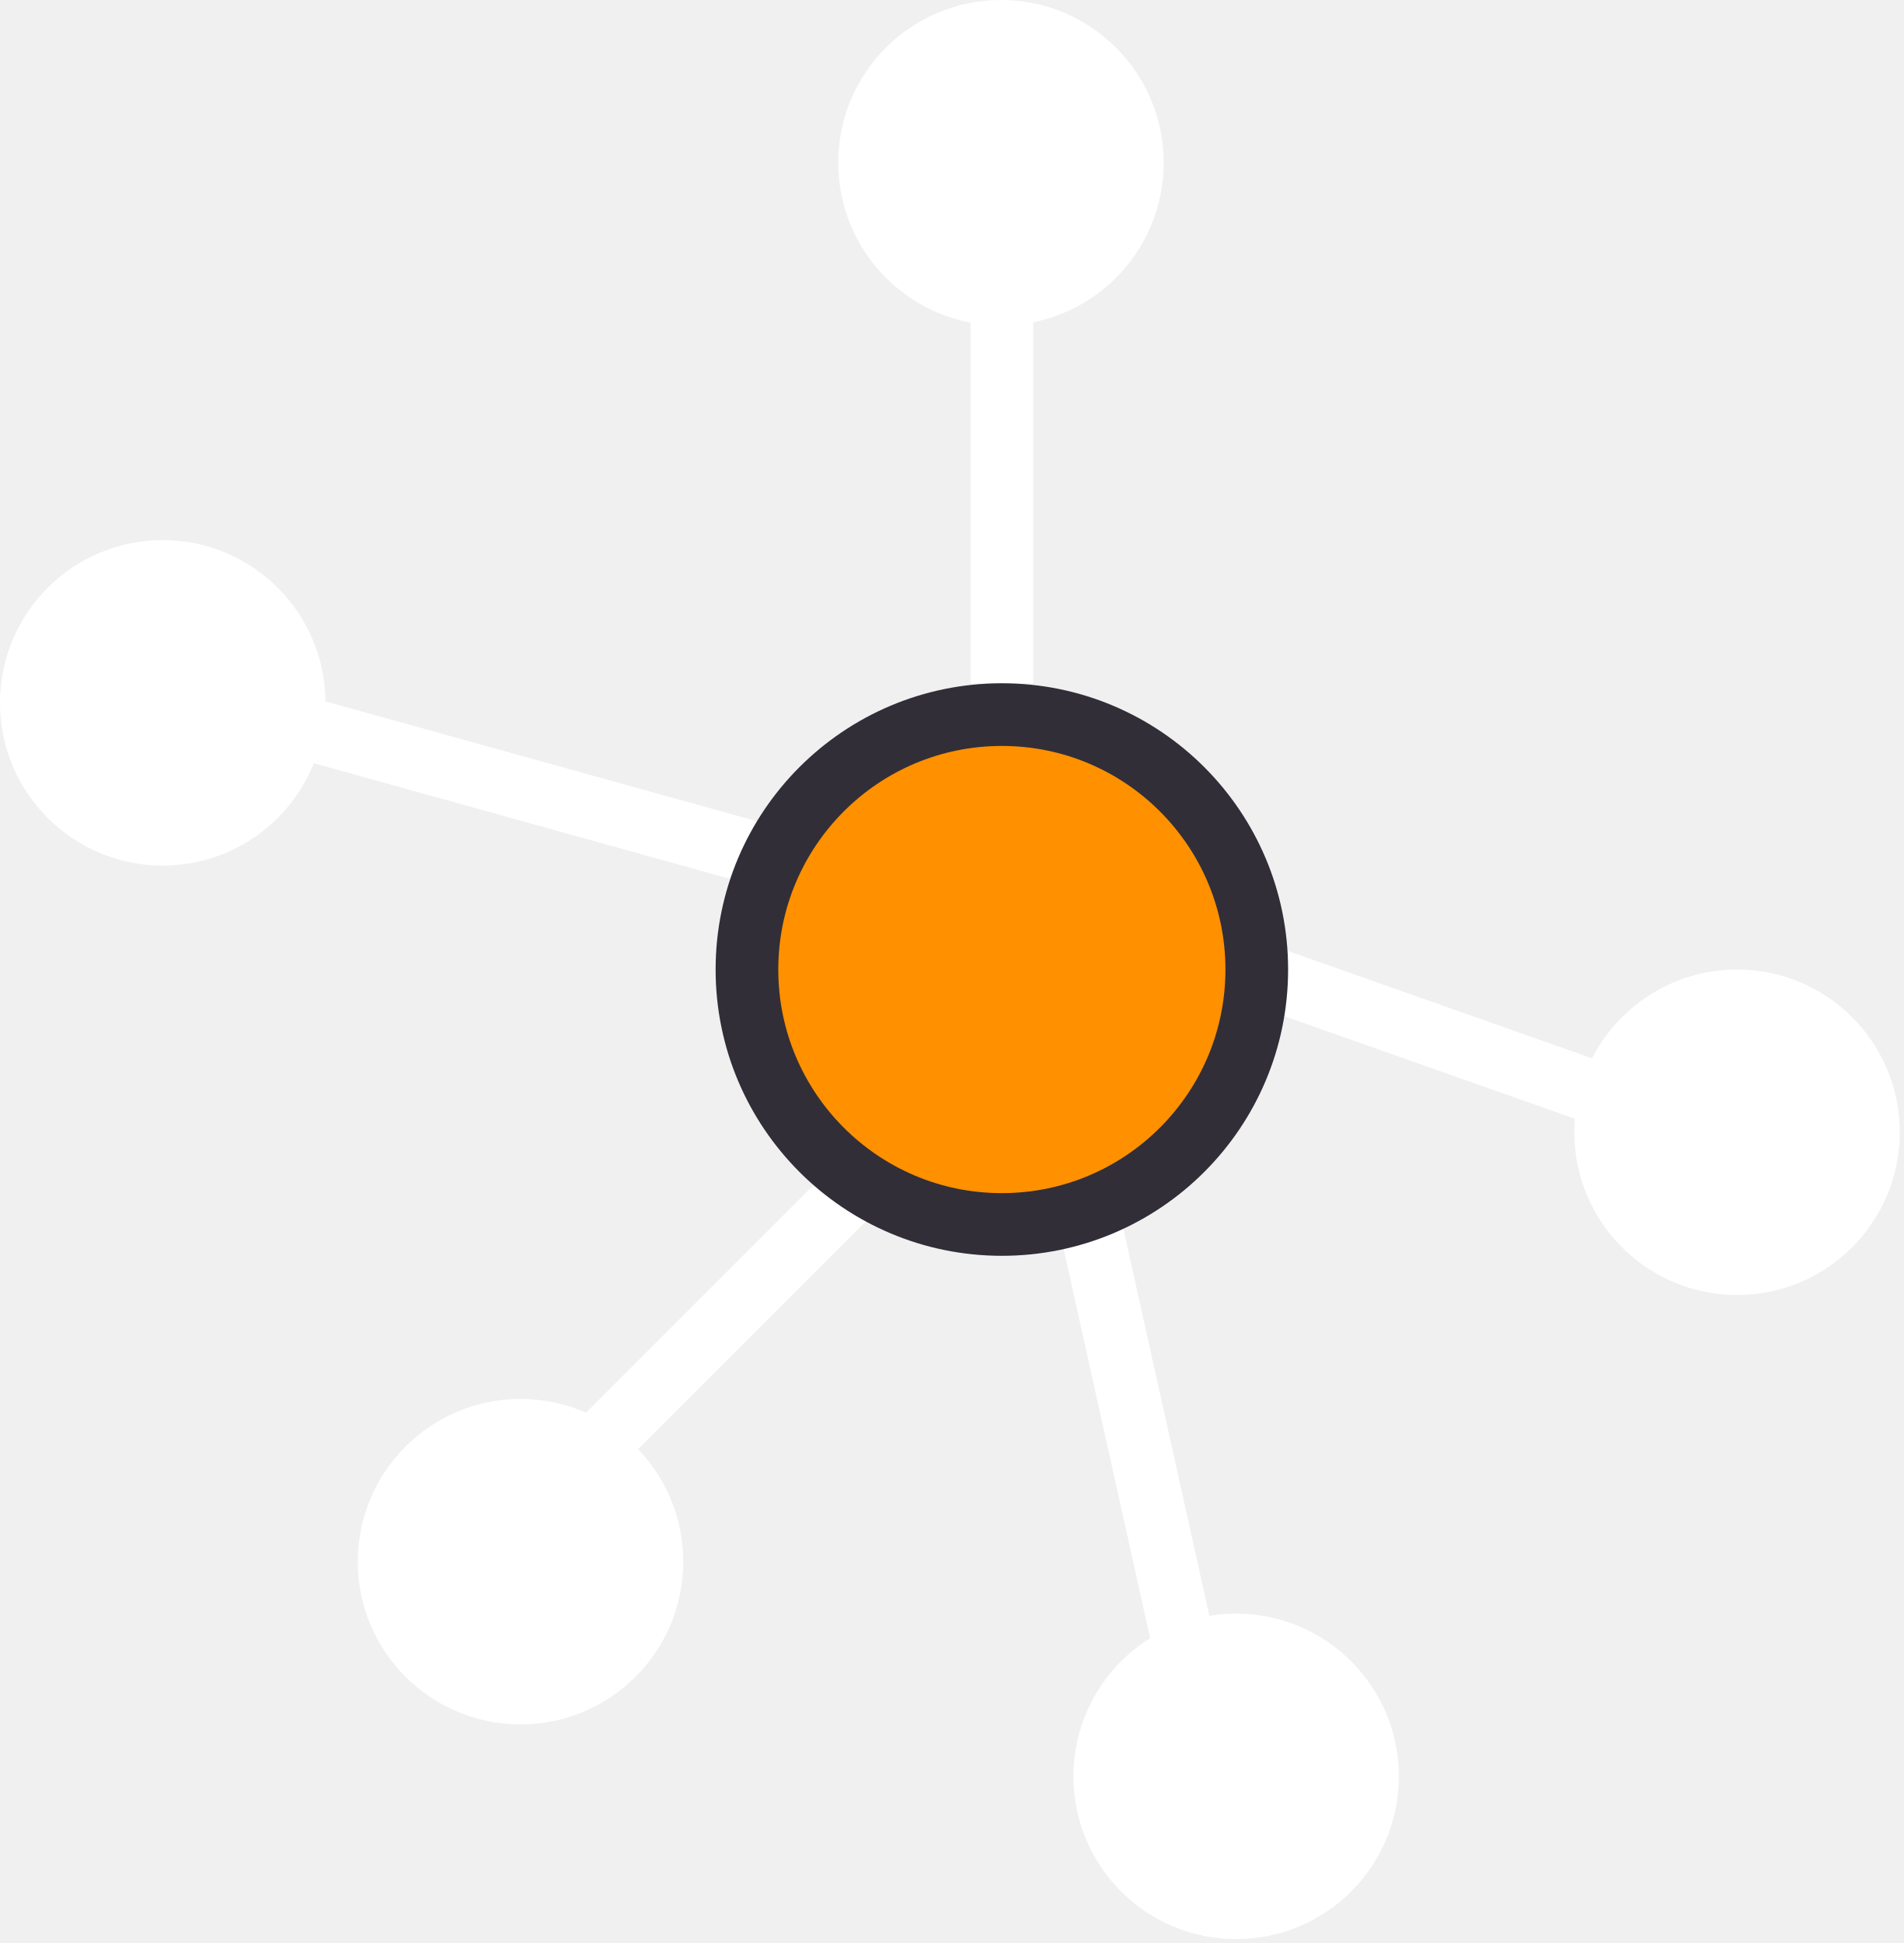
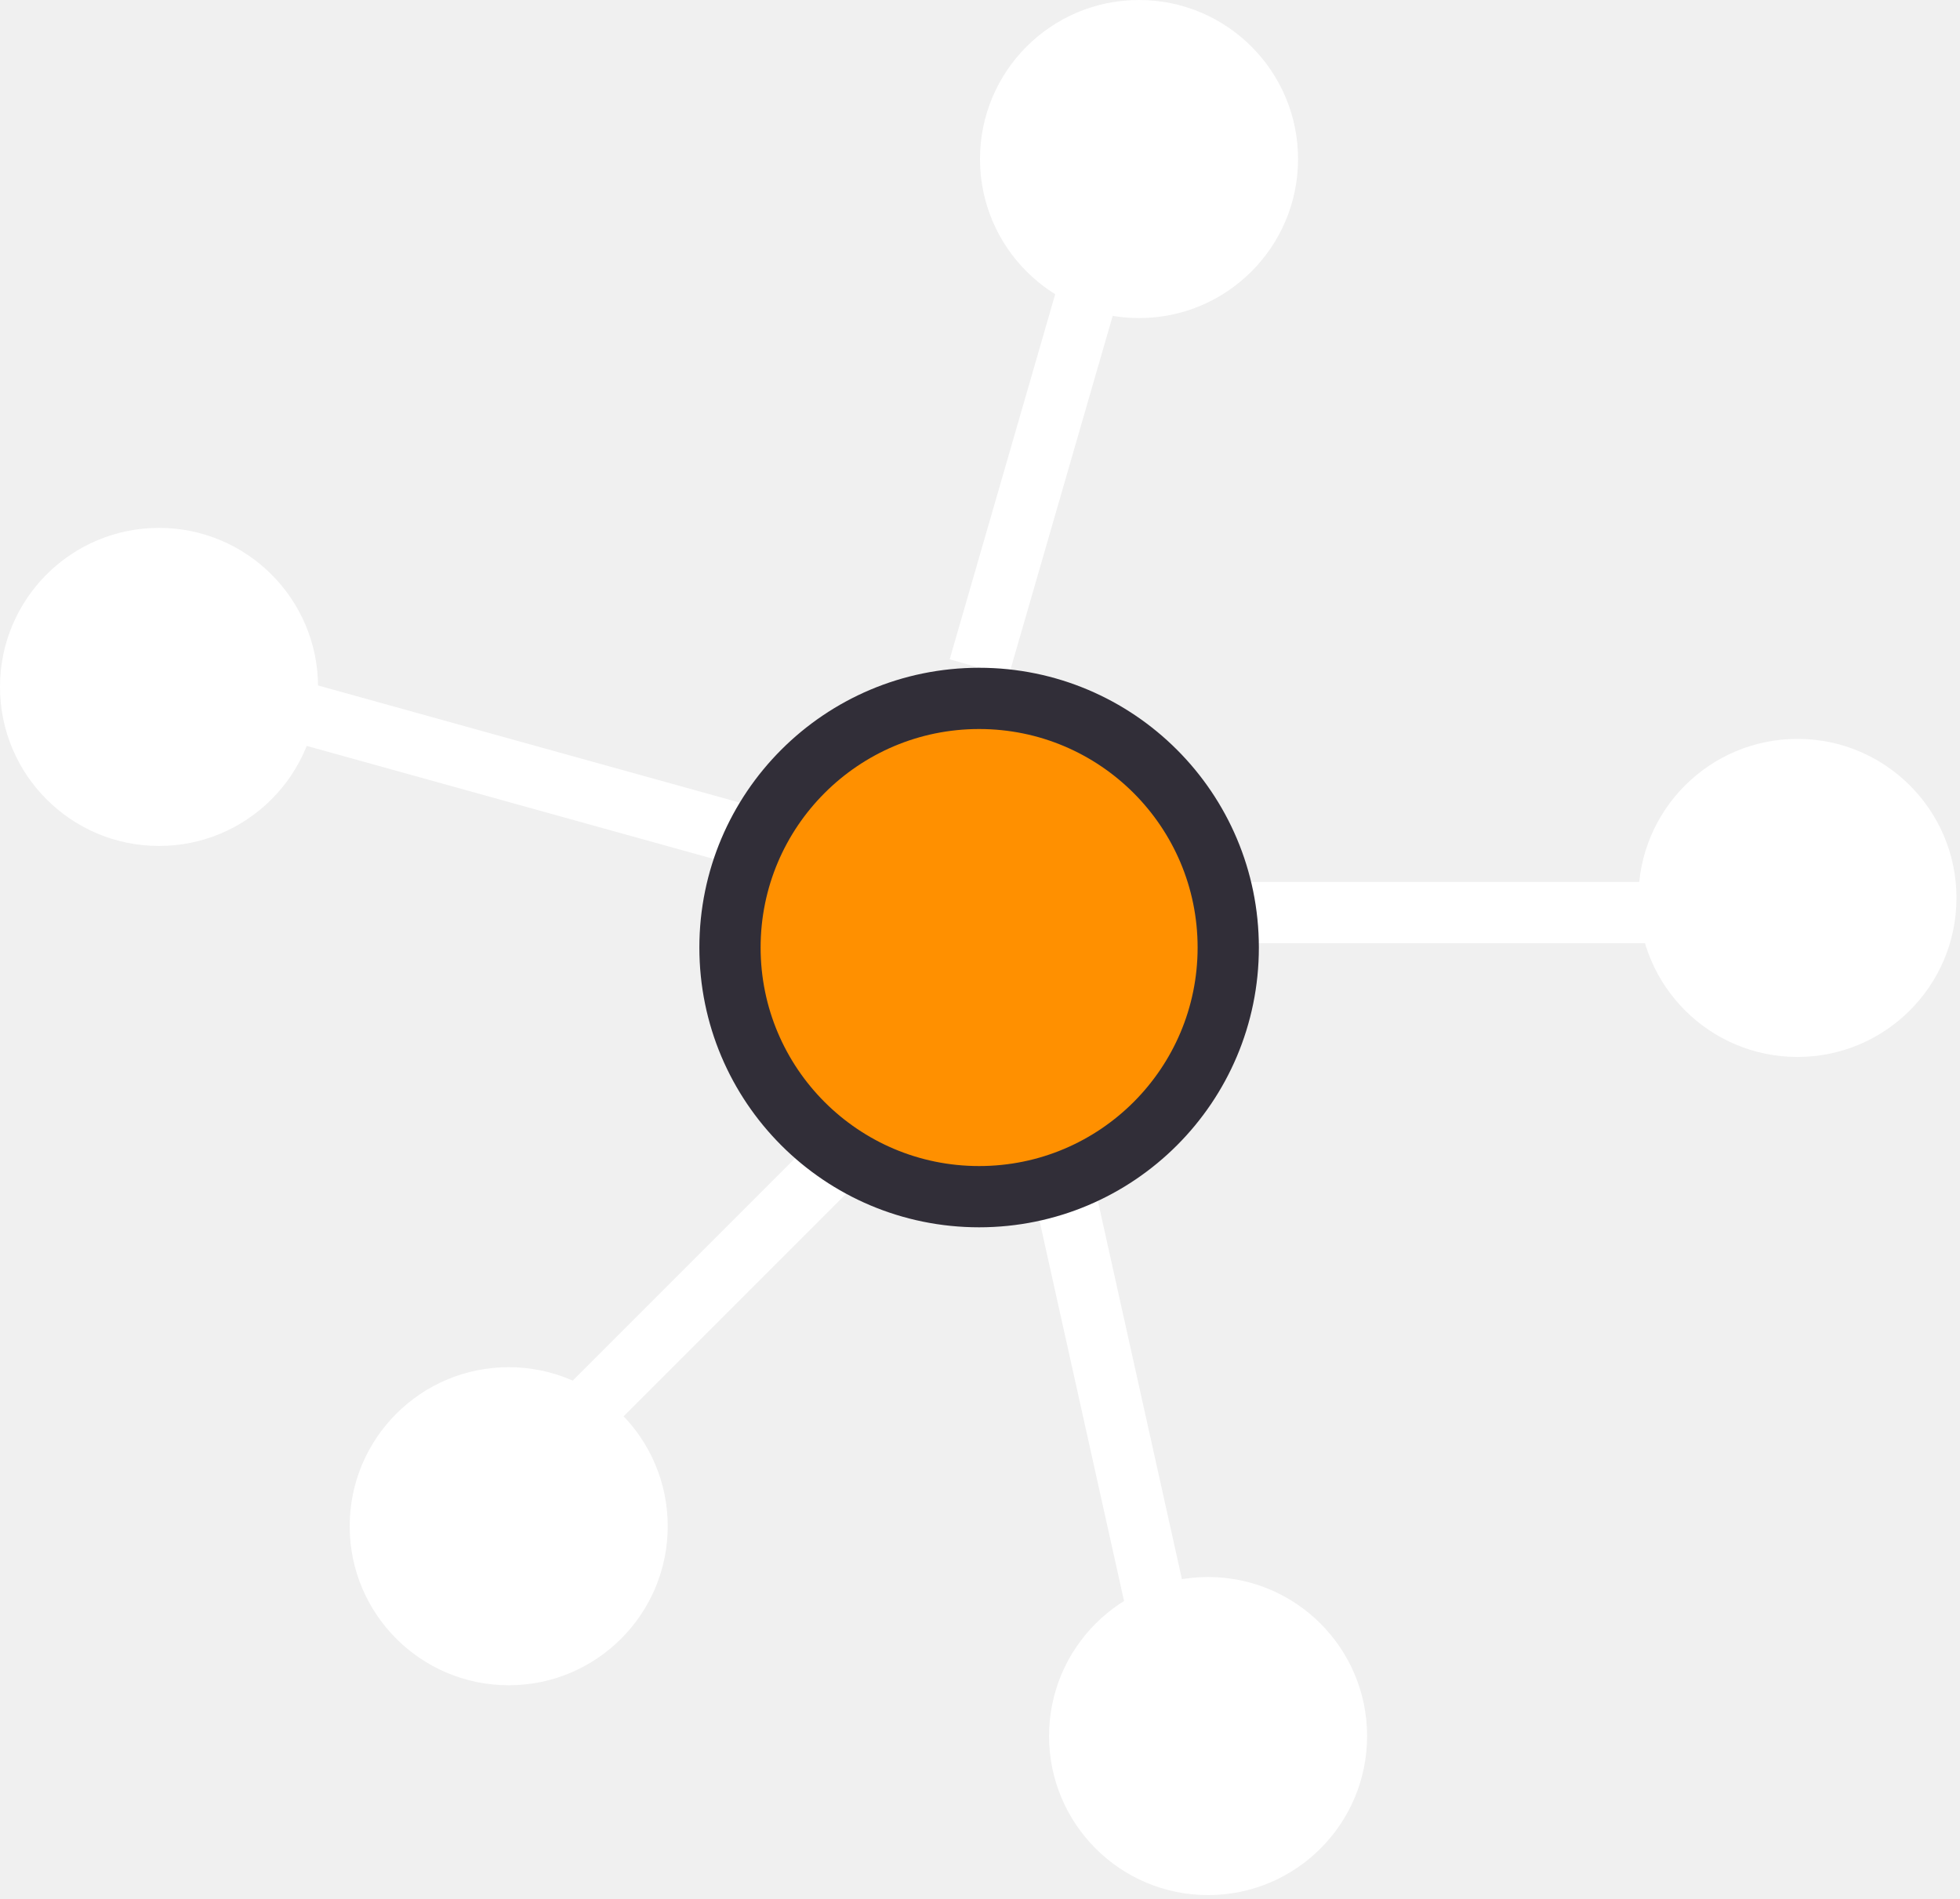
- <svg xmlns="http://www.w3.org/2000/svg" width="486" height="496" viewBox="0 0 486 496" fill="none">
-   <path d="M118.75 402.788L228.365 293.173M274.038 293.173L310.577 457.596M292.308 238.365L447.596 293.173M255.769 174.423V37.404M200.962 220.096L36.538 174.423" stroke="white" stroke-width="16" />
+ <svg xmlns="http://www.w3.org/2000/svg" width="512" height="496" viewBox="0 0 512 496" fill="none">
+   <path d="M118.75 402.788L228.365 293.173M274.038 293.173L310.577 457.596M292.308 238.365H468M255.769 174.423L292.308 48M200.962 220.096L36.538 174.423" stroke="white" stroke-width="16" />
  <circle cx="255.769" cy="247.5" r="65.077" fill="#FF9000" stroke="#312E38" stroke-width="16" />
  <circle cx="41.54" cy="179.425" r="41.54" fill="white" />
-   <circle cx="255.54" cy="41.54" r="41.54" fill="white" />
-   <circle cx="443.463" cy="289.04" r="41.54" fill="white" />
+   <circle cx="297.54" cy="41.54" r="41.54" fill="white" />
+   <circle cx="469.54" cy="234.54" r="41.54" fill="white" />
  <circle cx="315.578" cy="453.463" r="41.54" fill="white" />
  <circle cx="132.886" cy="398.655" r="41.54" fill="white" />
</svg>
